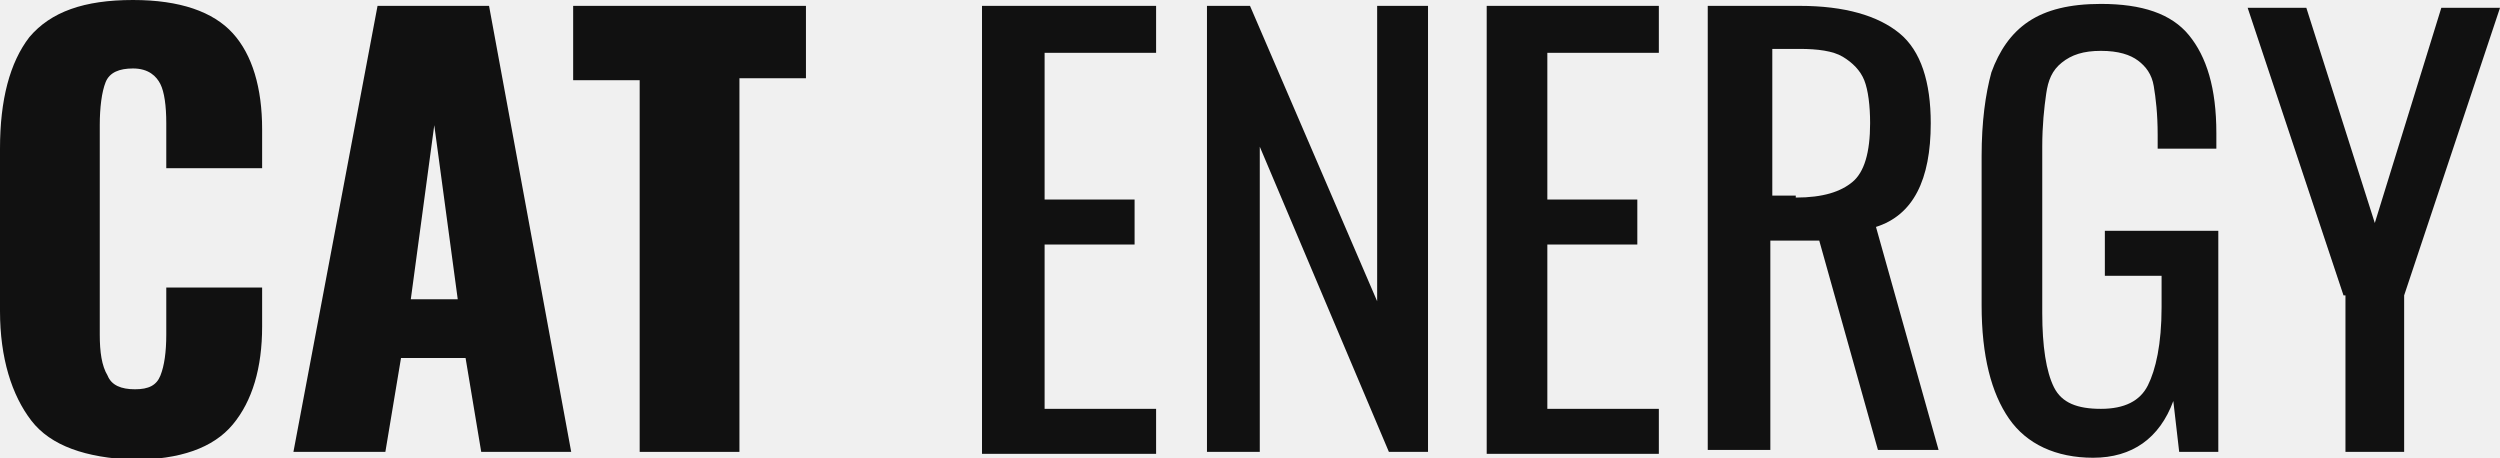
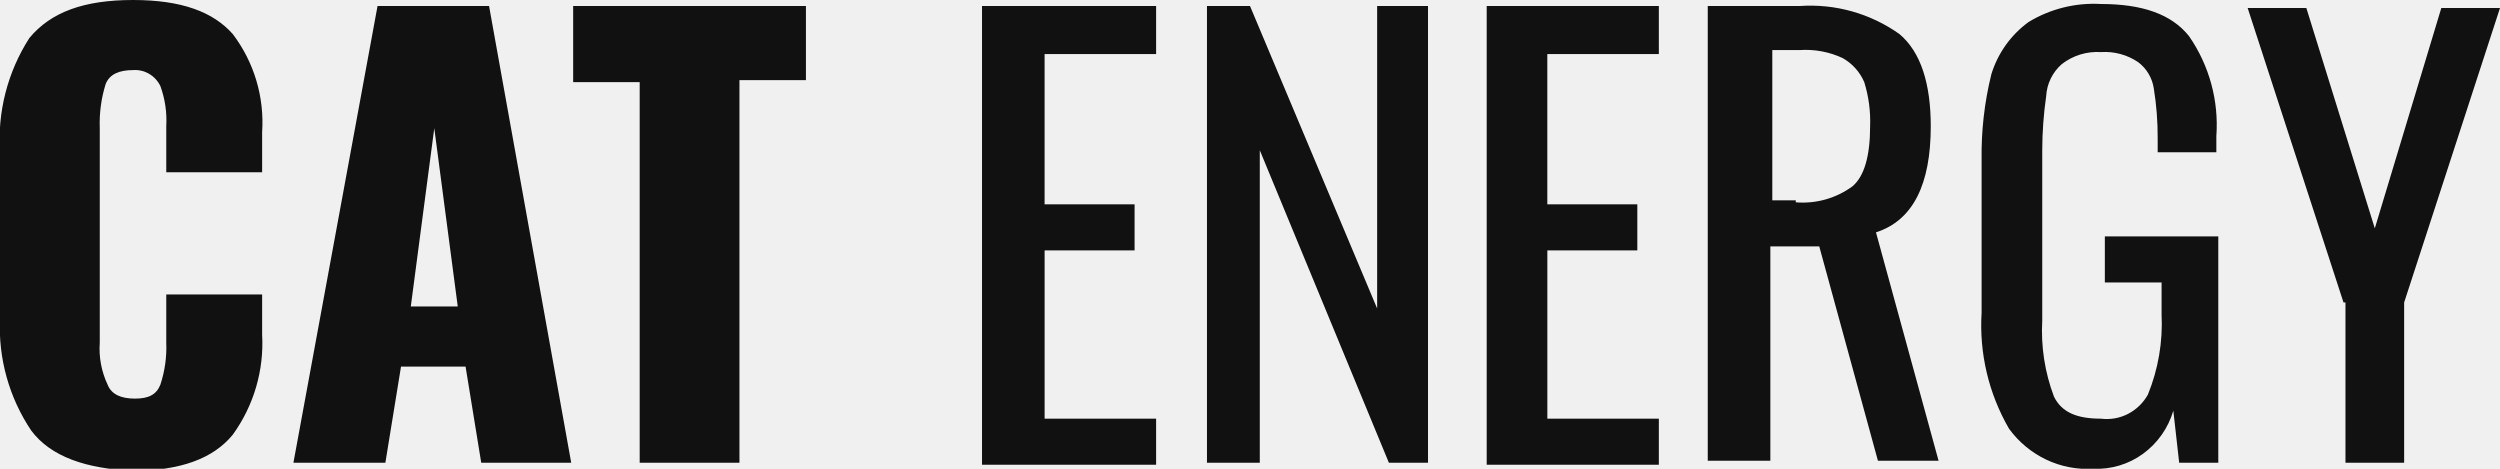
- <svg xmlns="http://www.w3.org/2000/svg" version="1.1" id="Layer_1" x="0px" y="0px" viewBox="0 0 127.8 23.4" style="enable-background:new 0 0 127.8 23.4;" xml:space="preserve">
-   <style type="text/css">
-     .st0 {
-       fill: #111111;
-     }
-   </style>
-   <g>
-     <path class="st0" d="M1.6,21.5c-1-1.3-1.6-3.2-1.6-5.6V7.6c0-2.5,0.5-4.4,1.5-5.7C2.6,0.6,4.3,0,6.8,0c2.4,0,4.1,0.6,5.1,1.7     c1,1.1,1.5,2.8,1.5,4.9v2H8.5V6.3c0-0.9-0.1-1.6-0.3-2S7.6,3.5,6.8,3.5c-0.7,0-1.2,0.2-1.4,0.7S5.1,5.5,5.1,6.4v10.7     c0,0.9,0.1,1.6,0.4,2.1c0.2,0.5,0.7,0.7,1.4,0.7c0.7,0,1.1-0.2,1.3-0.7c0.2-0.5,0.3-1.2,0.3-2.1v-2.4h4.9v2c0,2.1-0.5,3.8-1.5,5     c-1,1.2-2.7,1.8-5.1,1.8C4.4,23.4,2.6,22.8,1.6,21.5z" />
-     <path class="st0" d="M19.3,0.3h5.7l4.2,22.8h-4.6l-0.8-4.8h-3.3l-0.8,4.8H15L19.3,0.3z M23.4,15.3l-1.2-8.9L21,15.3H23.4z" />
-     <path class="st0" d="M32.7,4.1h-3.4V0.3h11.9v3.7h-3.4v19.1h-5.1V4.1z" />
-     <path class="st0" d="M50.3,0.3h8.8v2.4h-5.7v7.5h4.6v2.3h-4.6v8.4h5.7v2.3h-8.9V0.3z" />
-     <path class="st0" d="M61.7,0.3h2.2l6.5,15.1V0.3h2.6v22.8h-2L64.4,7.5v15.6h-2.7V0.3z" />
-     <path class="st0" d="M76,0.3h8.8v2.4h-5.7v7.5h4.6v2.3h-4.6v8.4h5.7v2.3H76V0.3z" />
-     <path class="st0" d="M87.4,0.3H92c2.3,0,4,0.5,5.1,1.4c1.1,0.9,1.6,2.5,1.6,4.6c0,2.9-0.9,4.7-2.8,5.3l3.2,11.4H96l-3-10.7h-2.5     v10.7h-3.2V0.3z M91.8,10.1c1.4,0,2.3-0.3,2.9-0.8c0.6-0.5,0.9-1.5,0.9-3c0-0.9-0.1-1.7-0.3-2.2c-0.2-0.5-0.6-0.9-1.1-1.2     c-0.5-0.3-1.3-0.4-2.2-0.4h-1.4v7.5H91.8z" />
-     <path class="st0" d="M102.7,21.4c-0.9-1.3-1.4-3.2-1.4-5.8V8c0-1.8,0.2-3.2,0.5-4.3c0.4-1.1,1-2,1.9-2.6s2.1-0.9,3.7-0.9     c2.1,0,3.6,0.5,4.5,1.6s1.4,2.7,1.4,5v0.8h-3V6.9c0-1.1-0.1-1.9-0.2-2.5c-0.1-0.6-0.4-1-0.8-1.3c-0.4-0.3-1-0.5-1.9-0.5     c-0.9,0-1.5,0.2-2,0.6s-0.7,0.9-0.8,1.6s-0.2,1.6-0.2,2.7V16c0,1.7,0.2,3,0.6,3.8c0.4,0.8,1.2,1.1,2.4,1.1c1.2,0,2-0.4,2.4-1.2     c0.4-0.8,0.7-2.1,0.7-4v-1.6h-2.9v-2.3h5.8v11.3h-2l-0.3-2.6c-0.7,1.9-2.1,2.9-4.1,2.9C105.1,23.4,103.6,22.7,102.7,21.4z" />
-     <path class="st0" d="M119.8,15.1l-4.9-14.7h3l3.5,11l3.4-11h3l-4.9,14.7v8h-3V15.1z" />
+ <svg xmlns="http://www.w3.org/2000/svg" width="128" height="24" fill="none">
+   <g clip-path="url(#footer-logo_2__clip0)" fill="#111">
+     <path d="M1.603 22.051A9.498 9.498 0 010 16.308V7.795a9.63 9.63 0 011.502-5.846C2.604.615 4.307 0 6.811 0s4.106.615 5.108 1.744a7.487 7.487 0 011.502 5.025v2.052H8.513V6.46a5.157 5.157 0 00-.3-2.05 1.463 1.463 0 00-.579-.63 1.415 1.415 0 00-.823-.191c-.701 0-1.202.205-1.403.718a6.774 6.774 0 00-.3 2.256v10.974a4.334 4.334 0 00.4 2.154c.2.513.702.718 1.403.718.7 0 1.102-.205 1.302-.718.228-.693.33-1.423.3-2.154v-2.461h4.908v2.051a7.98 7.98 0 01-1.502 5.128c-1.002 1.231-2.705 1.847-5.108 1.847-2.404-.103-4.207-.718-5.208-2.052zM19.33.308h5.71l4.206 23.384h-4.607l-.802-4.923h-3.305l-.801 4.923h-4.708L19.33.308zm4.107 15.384l-1.202-9.128-1.202 9.128h2.404zm9.314-11.487h-3.405V.308h11.918v3.794H37.86v19.59h-5.108V4.205zM50.379.308h8.814v2.461h-5.71v7.692h4.608v2.36h-4.607v8.615h5.709v2.359h-8.914V.308h.1zm11.418 0H64l6.51 15.487V.308h2.604v23.384h-2.003l-6.61-16v16h-2.704V.308zm14.322 0h8.814v2.461h-5.71v7.692h4.608v2.36h-4.607v8.615h5.709v2.359h-8.814V.308zm11.418 0h4.607a7.874 7.874 0 015.108 1.436c1.102.923 1.603 2.564 1.603 4.717 0 2.975-.902 4.821-2.805 5.436l3.205 11.693H96.15l-3.004-10.975h-2.504V23.59h-3.205V.308h.1zm4.407 10.05a4.301 4.301 0 002.904-.82c.601-.512.902-1.538.902-3.077a6.775 6.775 0 00-.3-2.256 2.583 2.583 0 00-1.103-1.23 4.473 4.473 0 00-2.203-.411h-1.402v7.692h1.202v.103zm10.917 11.591A10.575 10.575 0 01101.458 16V8.205c-.024-1.486.144-2.97.501-4.41a5.204 5.204 0 011.903-2.667 6.422 6.422 0 013.706-.923c2.103 0 3.606.513 4.507 1.641a7.982 7.982 0 011.402 5.129v.82h-3.004v-.718a15.503 15.503 0 00-.201-2.564 2.056 2.056 0 00-.801-1.333 3.04 3.04 0 00-1.903-.513 2.955 2.955 0 00-2.003.615 2.349 2.349 0 00-.801 1.641 19.734 19.734 0 00-.201 2.77v8.717a9.527 9.527 0 00.601 3.898c.401.82 1.202 1.128 2.404 1.128a2.38 2.38 0 001.384-.243 2.457 2.457 0 001.02-.988 9.634 9.634 0 00.701-4.102v-1.641h-2.905v-2.36h5.809v11.59h-2.003l-.3-2.666a4.186 4.186 0 01-1.554 2.21 4.016 4.016 0 01-2.553.764 4.909 4.909 0 01-2.406-.47 5.037 5.037 0 01-1.9-1.581zm17.127-6.462L115.08.41h3.005l3.505 11.282L124.995.41H128l-4.908 15.077v8.205h-3.004v-8.205h-.1z" />
  </g>
+   <defs>
+     <clipPath id="footer-logo_2__clip0">
+       <path fill="#fff" d="M0 0h128v24H0z" />
+     </clipPath>
+   </defs>
</svg>
